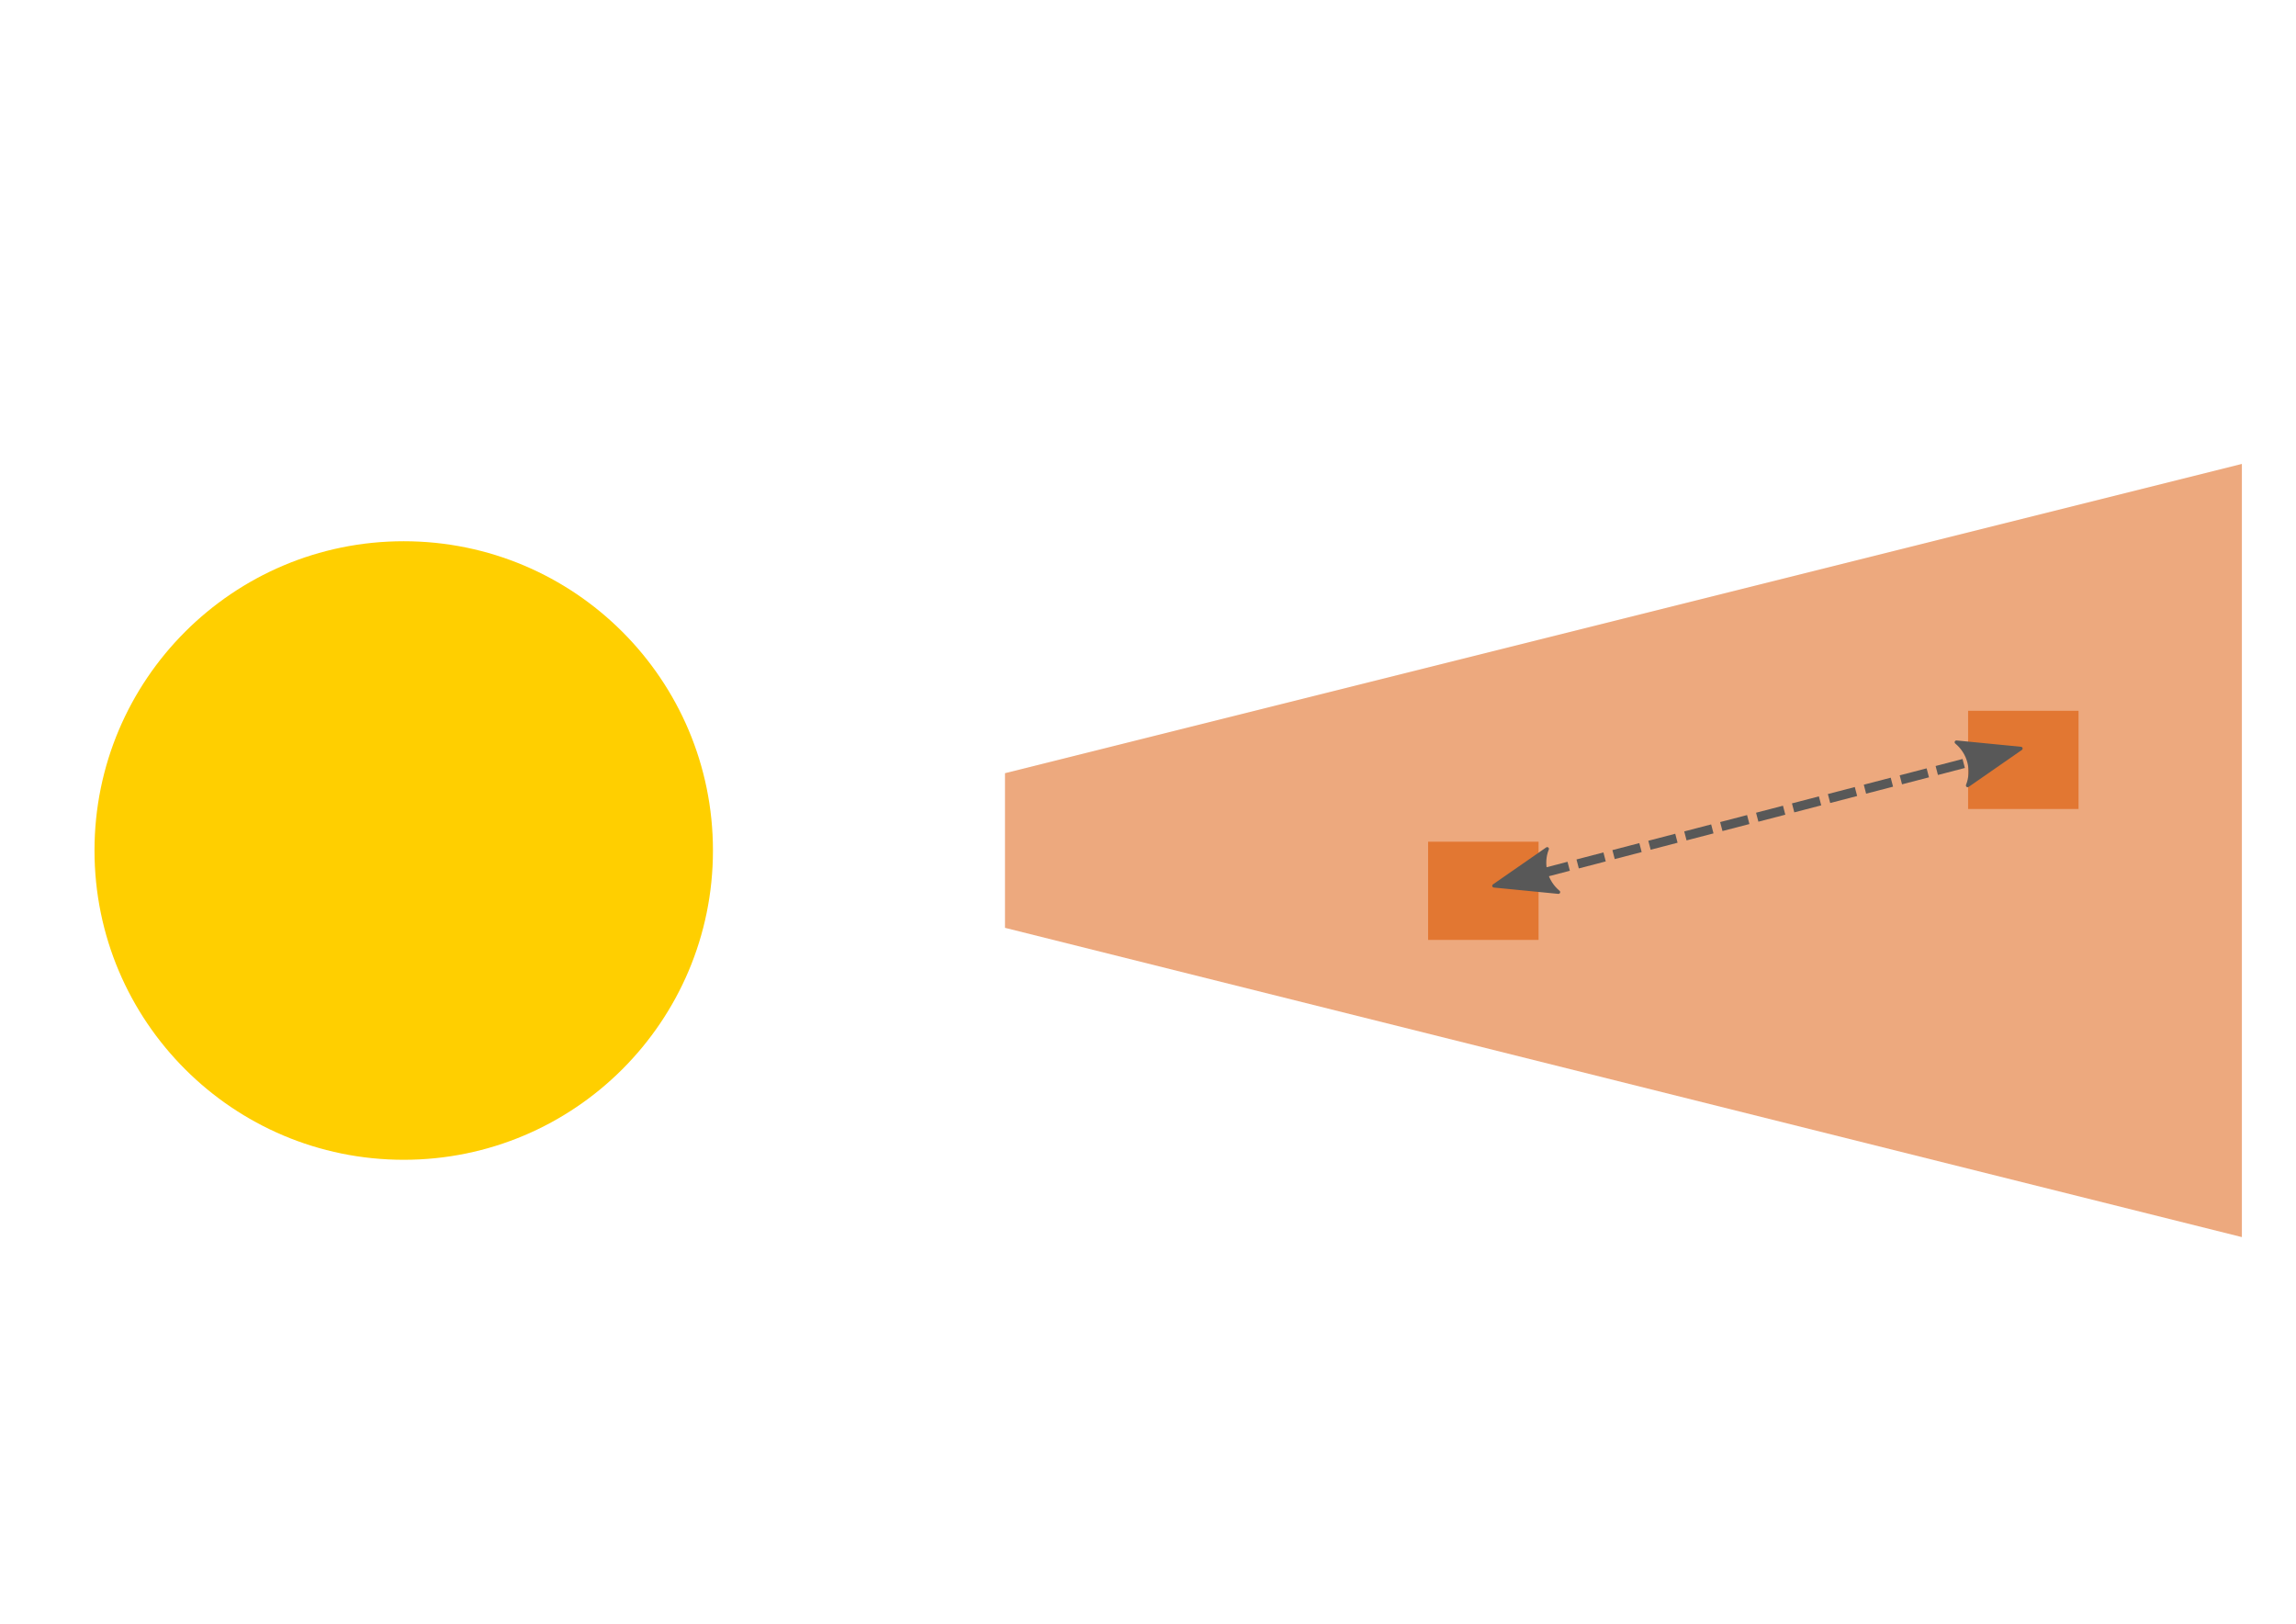
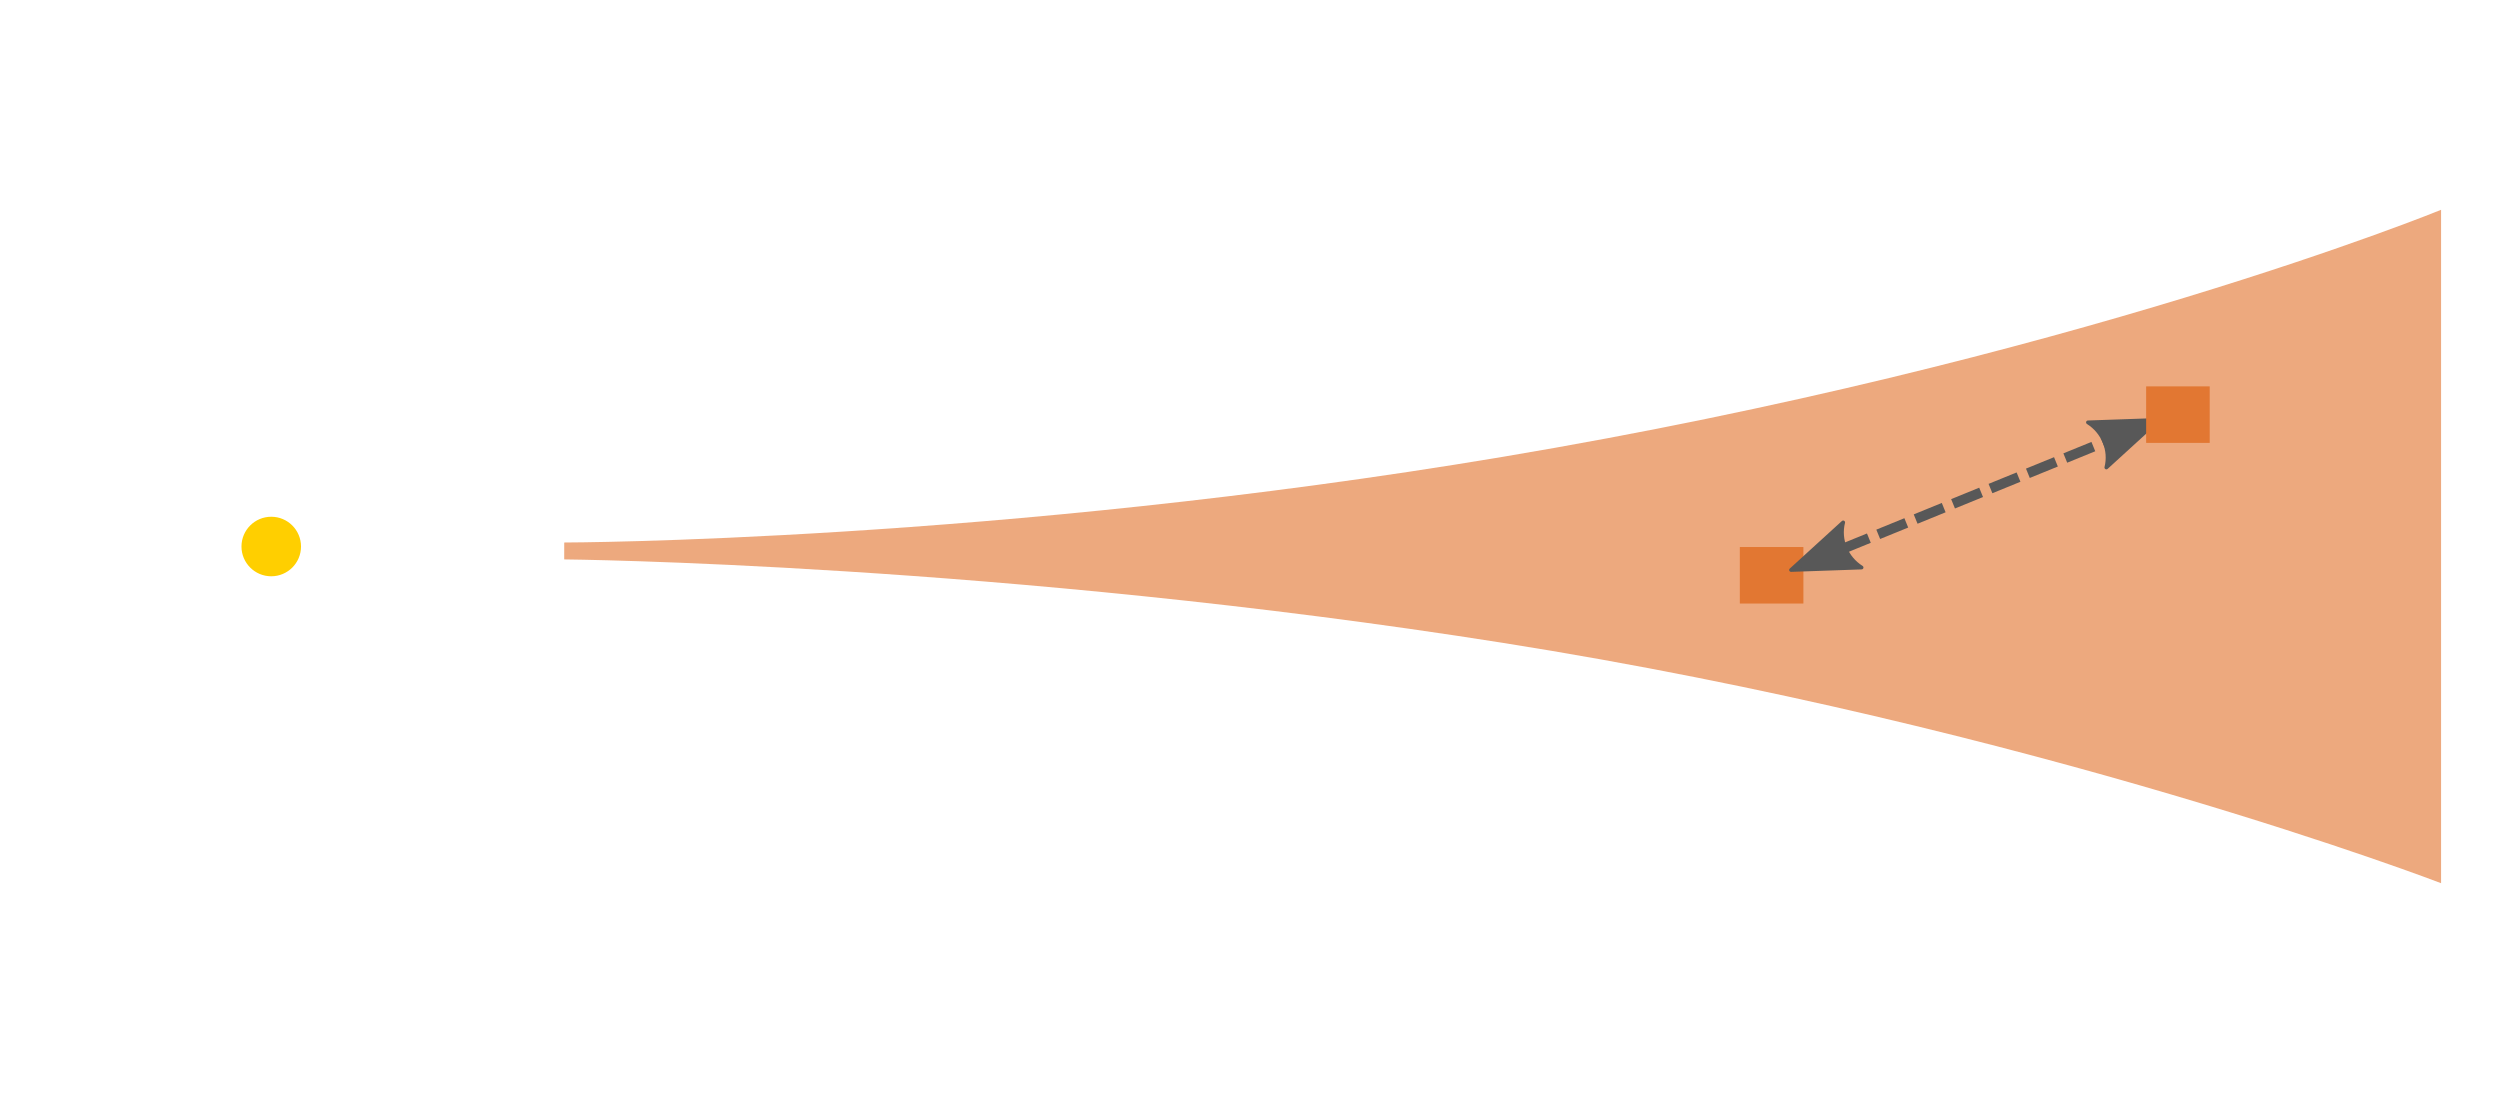
- <svg xmlns="http://www.w3.org/2000/svg" width="297mm" height="210mm" viewBox="0 0 148.5 105" version="1.1" id="svg8">
+ <svg xmlns="http://www.w3.org/2000/svg" width="297mm" height="130mm" viewBox="0 0 148.5 65" version="1.1" id="svg8">
  <defs id="defs2">
    <marker orient="auto" refY="0" refX="0" id="Arrow2Mend" style="overflow:visible">
      <path id="path5089" style="fill:#585858;fill-opacity:1;fill-rule:evenodd;stroke:#585858;stroke-width:0.625;stroke-linejoin:round;stroke-opacity:1" d="M 8.719,4.034 -2.207,0.016 8.719,-4.002 c -1.745,2.372 -1.735,5.617 -6e-7,8.035 z" transform="scale(-0.6)" />
    </marker>
    <marker orient="auto" refY="0" refX="0" id="Arrow2Mstart" style="overflow:visible">
      <path id="path5086" style="fill:#585858;fill-opacity:1;fill-rule:evenodd;stroke:#585858;stroke-width:0.625;stroke-linejoin:round;stroke-opacity:1" d="M 8.719,4.034 -2.207,0.016 8.719,-4.002 c -1.745,2.372 -1.735,5.617 -6e-7,8.035 z" transform="scale(0.6)" />
    </marker>
    <marker orient="auto" refY="0" refX="0" id="Arrow2Lend" style="overflow:visible">
      <path id="path5083" style="fill:#000000;fill-opacity:1;fill-rule:evenodd;stroke:#000000;stroke-width:0.625;stroke-linejoin:round;stroke-opacity:1" d="M 8.719,4.034 -2.207,0.016 8.719,-4.002 c -1.745,2.372 -1.735,5.617 -6e-7,8.035 z" transform="matrix(-1.1,0,0,-1.1,-1.1,0)" />
    </marker>
    <marker orient="auto" refY="0" refX="0" id="Arrow1Lend" style="overflow:visible">
      <path id="path5065" d="M 0,0 5,-5 -12.5,0 5,5 Z" style="fill:#000000;fill-opacity:1;fill-rule:evenodd;stroke:#000000;stroke-width:1pt;stroke-opacity:1" transform="matrix(-0.8,0,0,-0.8,-10,0)" />
    </marker>
    <marker orient="auto" refY="0" refX="0" id="Arrow2Lstart" style="overflow:visible">
      <path id="path5080" style="fill:#000000;fill-opacity:1;fill-rule:evenodd;stroke:#000000;stroke-width:0.625;stroke-linejoin:round;stroke-opacity:1" d="M 8.719,4.034 -2.207,0.016 8.719,-4.002 c -1.745,2.372 -1.735,5.617 -6e-7,8.035 z" transform="matrix(1.1,0,0,1.1,1.1,0)" />
    </marker>
    <marker orient="auto" refY="0" refX="0" id="Arrow2Mstart-3" style="overflow:visible">
      <path id="path5086-6" style="fill:#000000;fill-opacity:1;fill-rule:evenodd;stroke:#000000;stroke-width:0.625;stroke-linejoin:round;stroke-opacity:1" d="M 8.719,4.034 -2.207,0.016 8.719,-4.002 c -1.745,2.372 -1.735,5.617 -6e-7,8.035 z" transform="scale(0.6)" />
    </marker>
    <marker orient="auto" refY="0" refX="0" id="Arrow2Mend-7" style="overflow:visible">
      <path id="path5089-5" style="fill:#006eaf;fill-opacity:1;fill-rule:evenodd;stroke:#006eaf;stroke-width:0.625;stroke-linejoin:round;stroke-opacity:1" d="M 8.719,4.034 -2.207,0.016 8.719,-4.002 c -1.745,2.372 -1.735,5.617 -6e-7,8.035 z" transform="scale(-0.6)" />
    </marker>
    <marker orient="auto" refY="0" refX="0" id="Arrow2Mend-7-5" style="overflow:visible">
      <path id="path5089-5-6" style="fill:#be2300;fill-opacity:1;fill-rule:evenodd;stroke:#be2300;stroke-width:0.625;stroke-linejoin:round;stroke-opacity:1" d="M 8.719,4.034 -2.207,0.016 8.719,-4.002 c -1.745,2.372 -1.735,5.617 -6e-7,8.035 z" transform="scale(-0.6)" />
    </marker>
  </defs>
-   <g id="layer1" transform="translate(0,-87)">
-     <circle style="fill:#ffcf00;fill-opacity:1;stroke-width:0.178" id="path5055" cx="26.112" cy="142" r="20" />
-     <path style="fill:#eda97e;fill-opacity:1;stroke-width:0.265" d="M 65,137 145,117 v 50 L 65,147 Z" id="rect5057" />
-     <rect style="fill:#e27732;fill-opacity:1;stroke:none;stroke-width:0.6;stroke-miterlimit:4;stroke-dasharray:1.8, 0.6;stroke-dashoffset:0;stroke-opacity:1" id="rect9757" width="7.144" height="6.35" x="92.367" y="141.431" />
-     <rect style="fill:#e27732;fill-opacity:1;stroke:none;stroke-width:0.6;stroke-miterlimit:4;stroke-dasharray:1.8, 0.6;stroke-dashoffset:0;stroke-opacity:1" id="rect9757-9" width="7.144" height="6.35" x="127.292" y="132.965" />
-     <path style="fill:none;stroke:#585858;stroke-width:0.6;stroke-linecap:butt;stroke-linejoin:miter;stroke-miterlimit:4;stroke-dasharray:1.8, 0.6;stroke-dashoffset:0;stroke-opacity:1;marker-start:url(#Arrow2Mstart);marker-end:url(#Arrow2Mend)" d="M 97.394,144.077 129.938,135.61" id="path5060" />
+   <g id="layer1" transform="translate(0,-127)">
+     <circle style="fill:#ffcf00;fill-opacity:1;stroke-width:0.089" id="path5055" r="1.768" cy="159.463" cx="16.112" />
+     <path style="fill:#eda97e;fill-opacity:1;stroke-width:0.265" d="m 33.515,159.225 c 0,0 25.661,-0.04 55.743,-5.088 C 123.037,148.469 145,139.462 145,139.462 v 40 c 0,0 -24.069,-9.264 -55.743,-14.278 -29.788,-4.715 -55.743,-4.955 -55.743,-4.955 z" id="rect5057" />
+     <rect style="fill:#e27732;fill-opacity:1;stroke:none;stroke-width:0.317;stroke-miterlimit:4;stroke-dasharray:0.951, 0.317;stroke-dashoffset:0;stroke-opacity:1" id="rect9757" width="3.776" height="3.357" x="103.346" y="159.493" />
+     <path style="fill:none;stroke:#585858;stroke-width:0.6;stroke-linecap:butt;stroke-linejoin:miter;stroke-miterlimit:4;stroke-dasharray:1.8, 0.6;stroke-dashoffset:0;stroke-opacity:1;marker-start:url(#Arrow2Mstart);marker-end:url(#Arrow2Mend)" d="m 107.122,160.551 20.358,-8.302" id="path5060" />
+     <rect y="149.951" x="127.481" height="3.357" width="3.776" id="rect7416" style="fill:#e27732;fill-opacity:1;stroke:none;stroke-width:0.317;stroke-miterlimit:4;stroke-dasharray:0.951, 0.317;stroke-dashoffset:0;stroke-opacity:1" />
  </g>
</svg>
